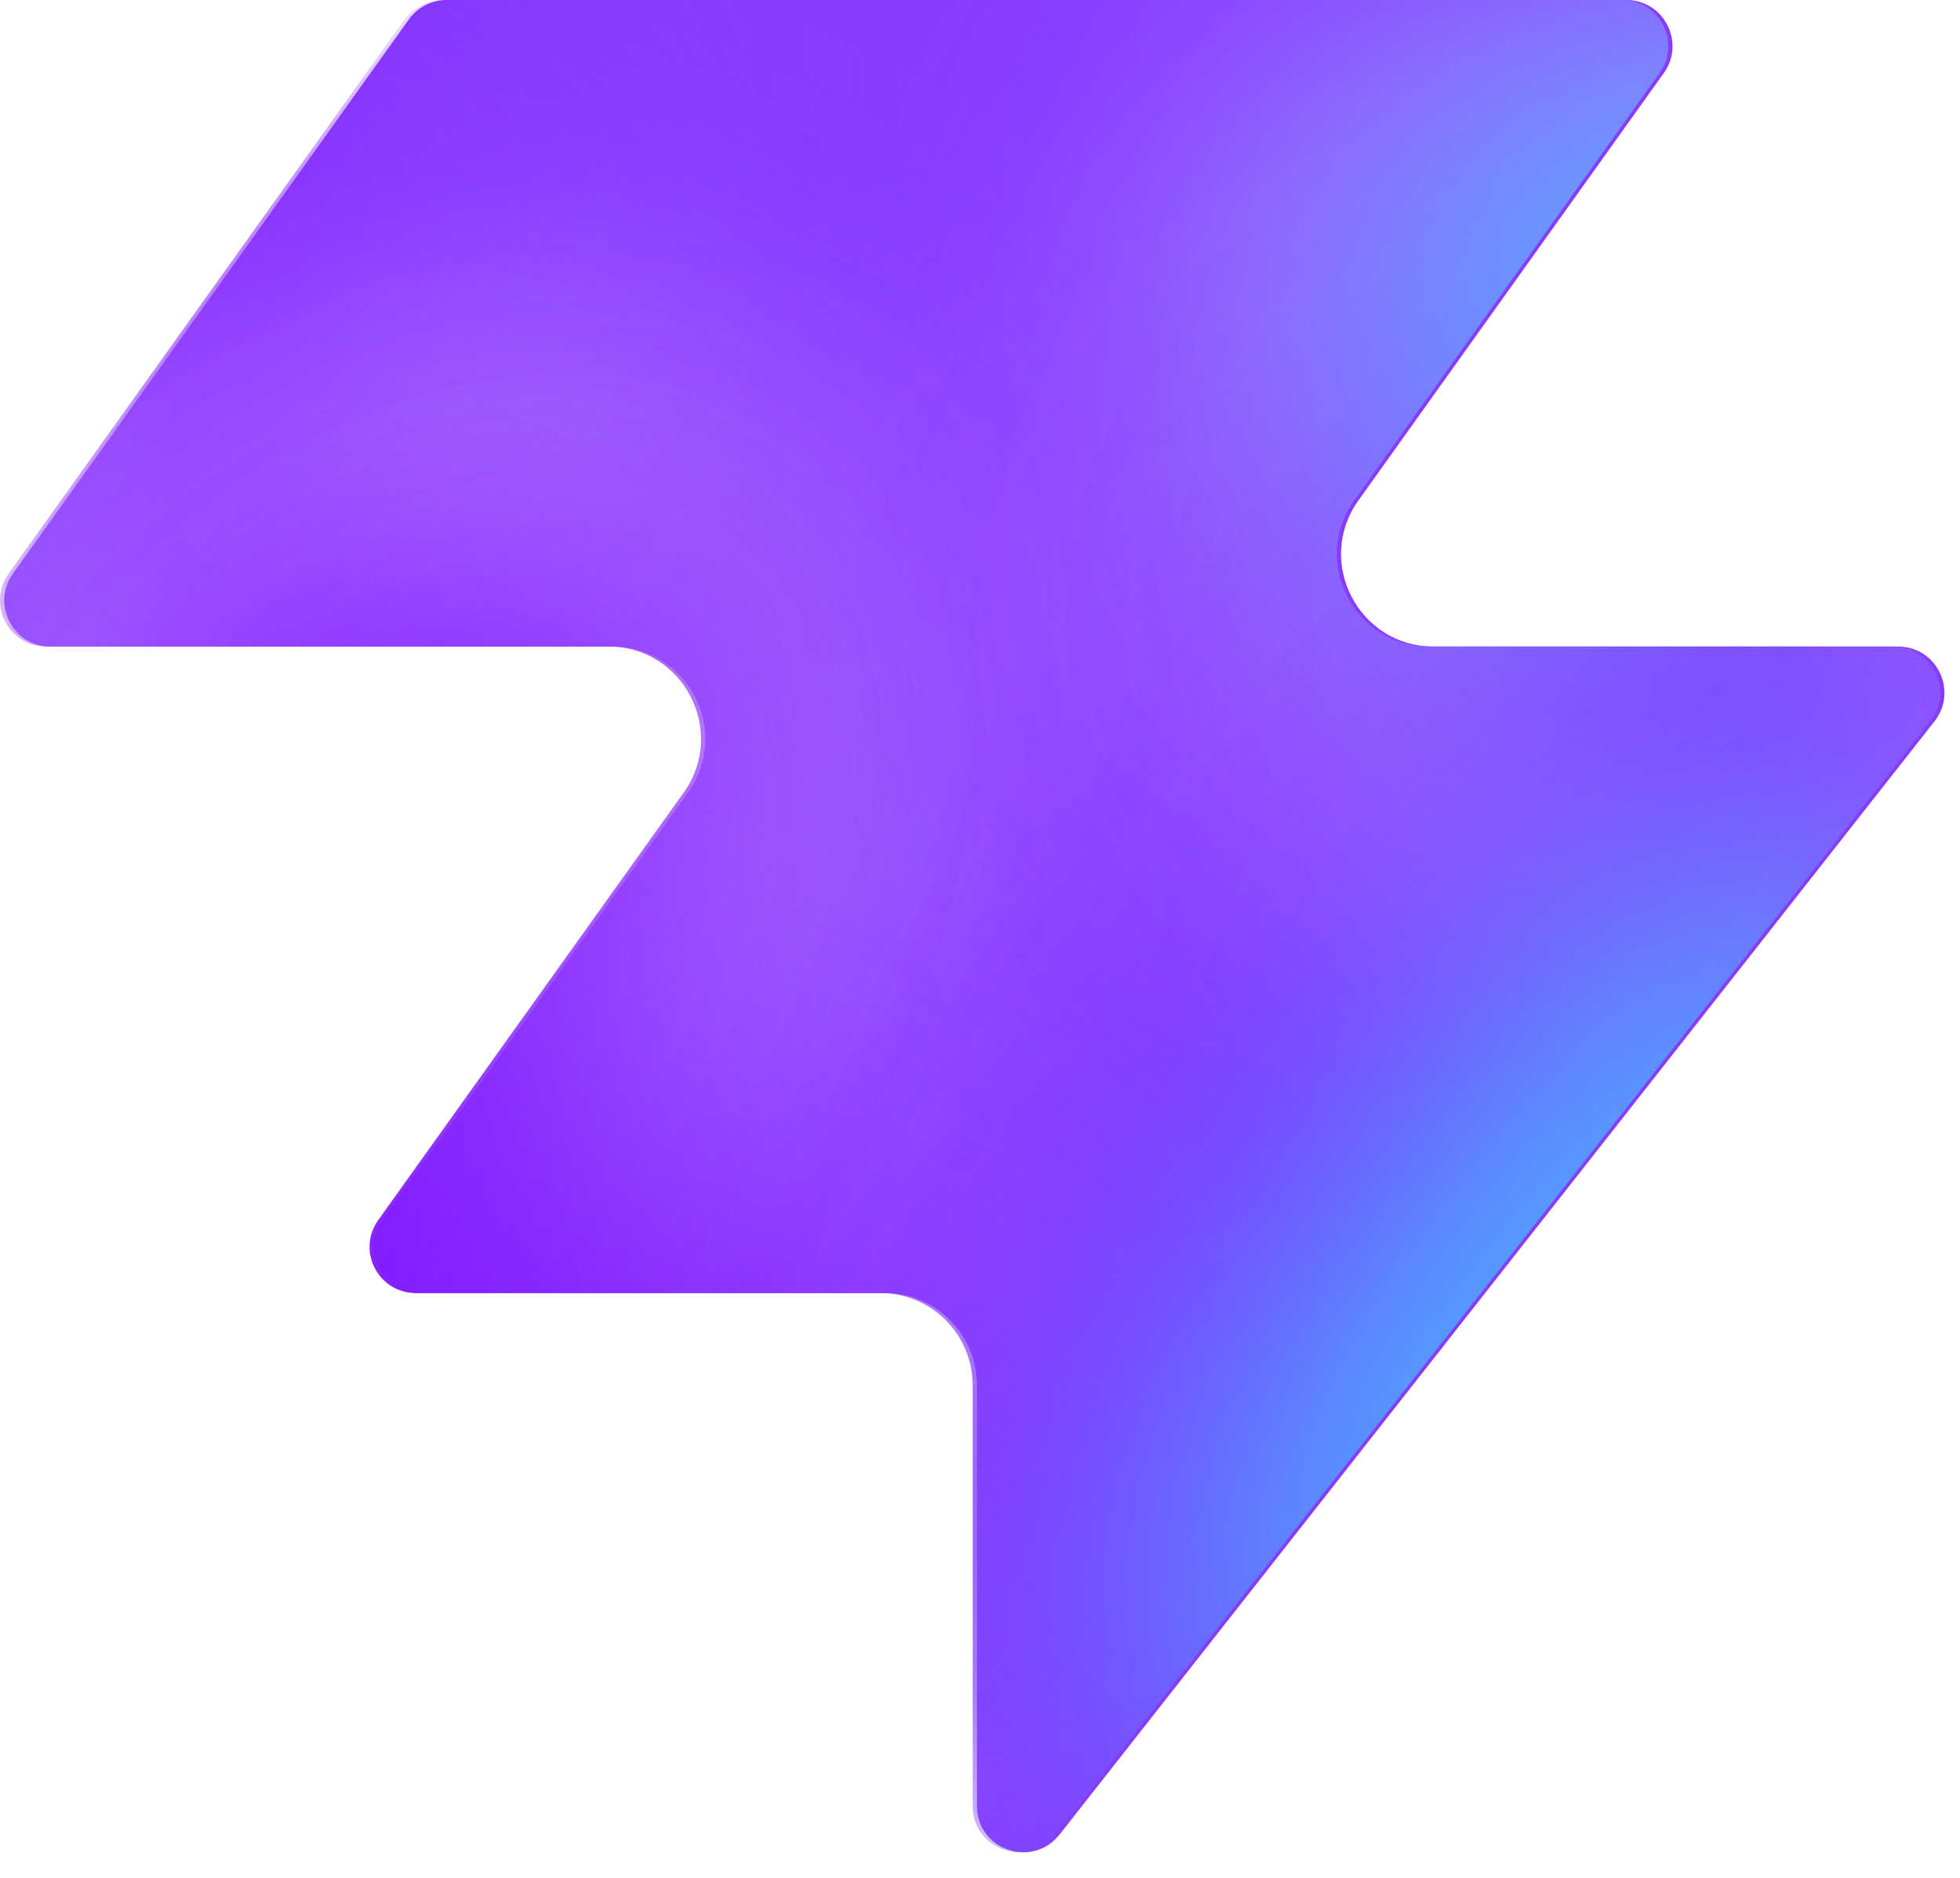
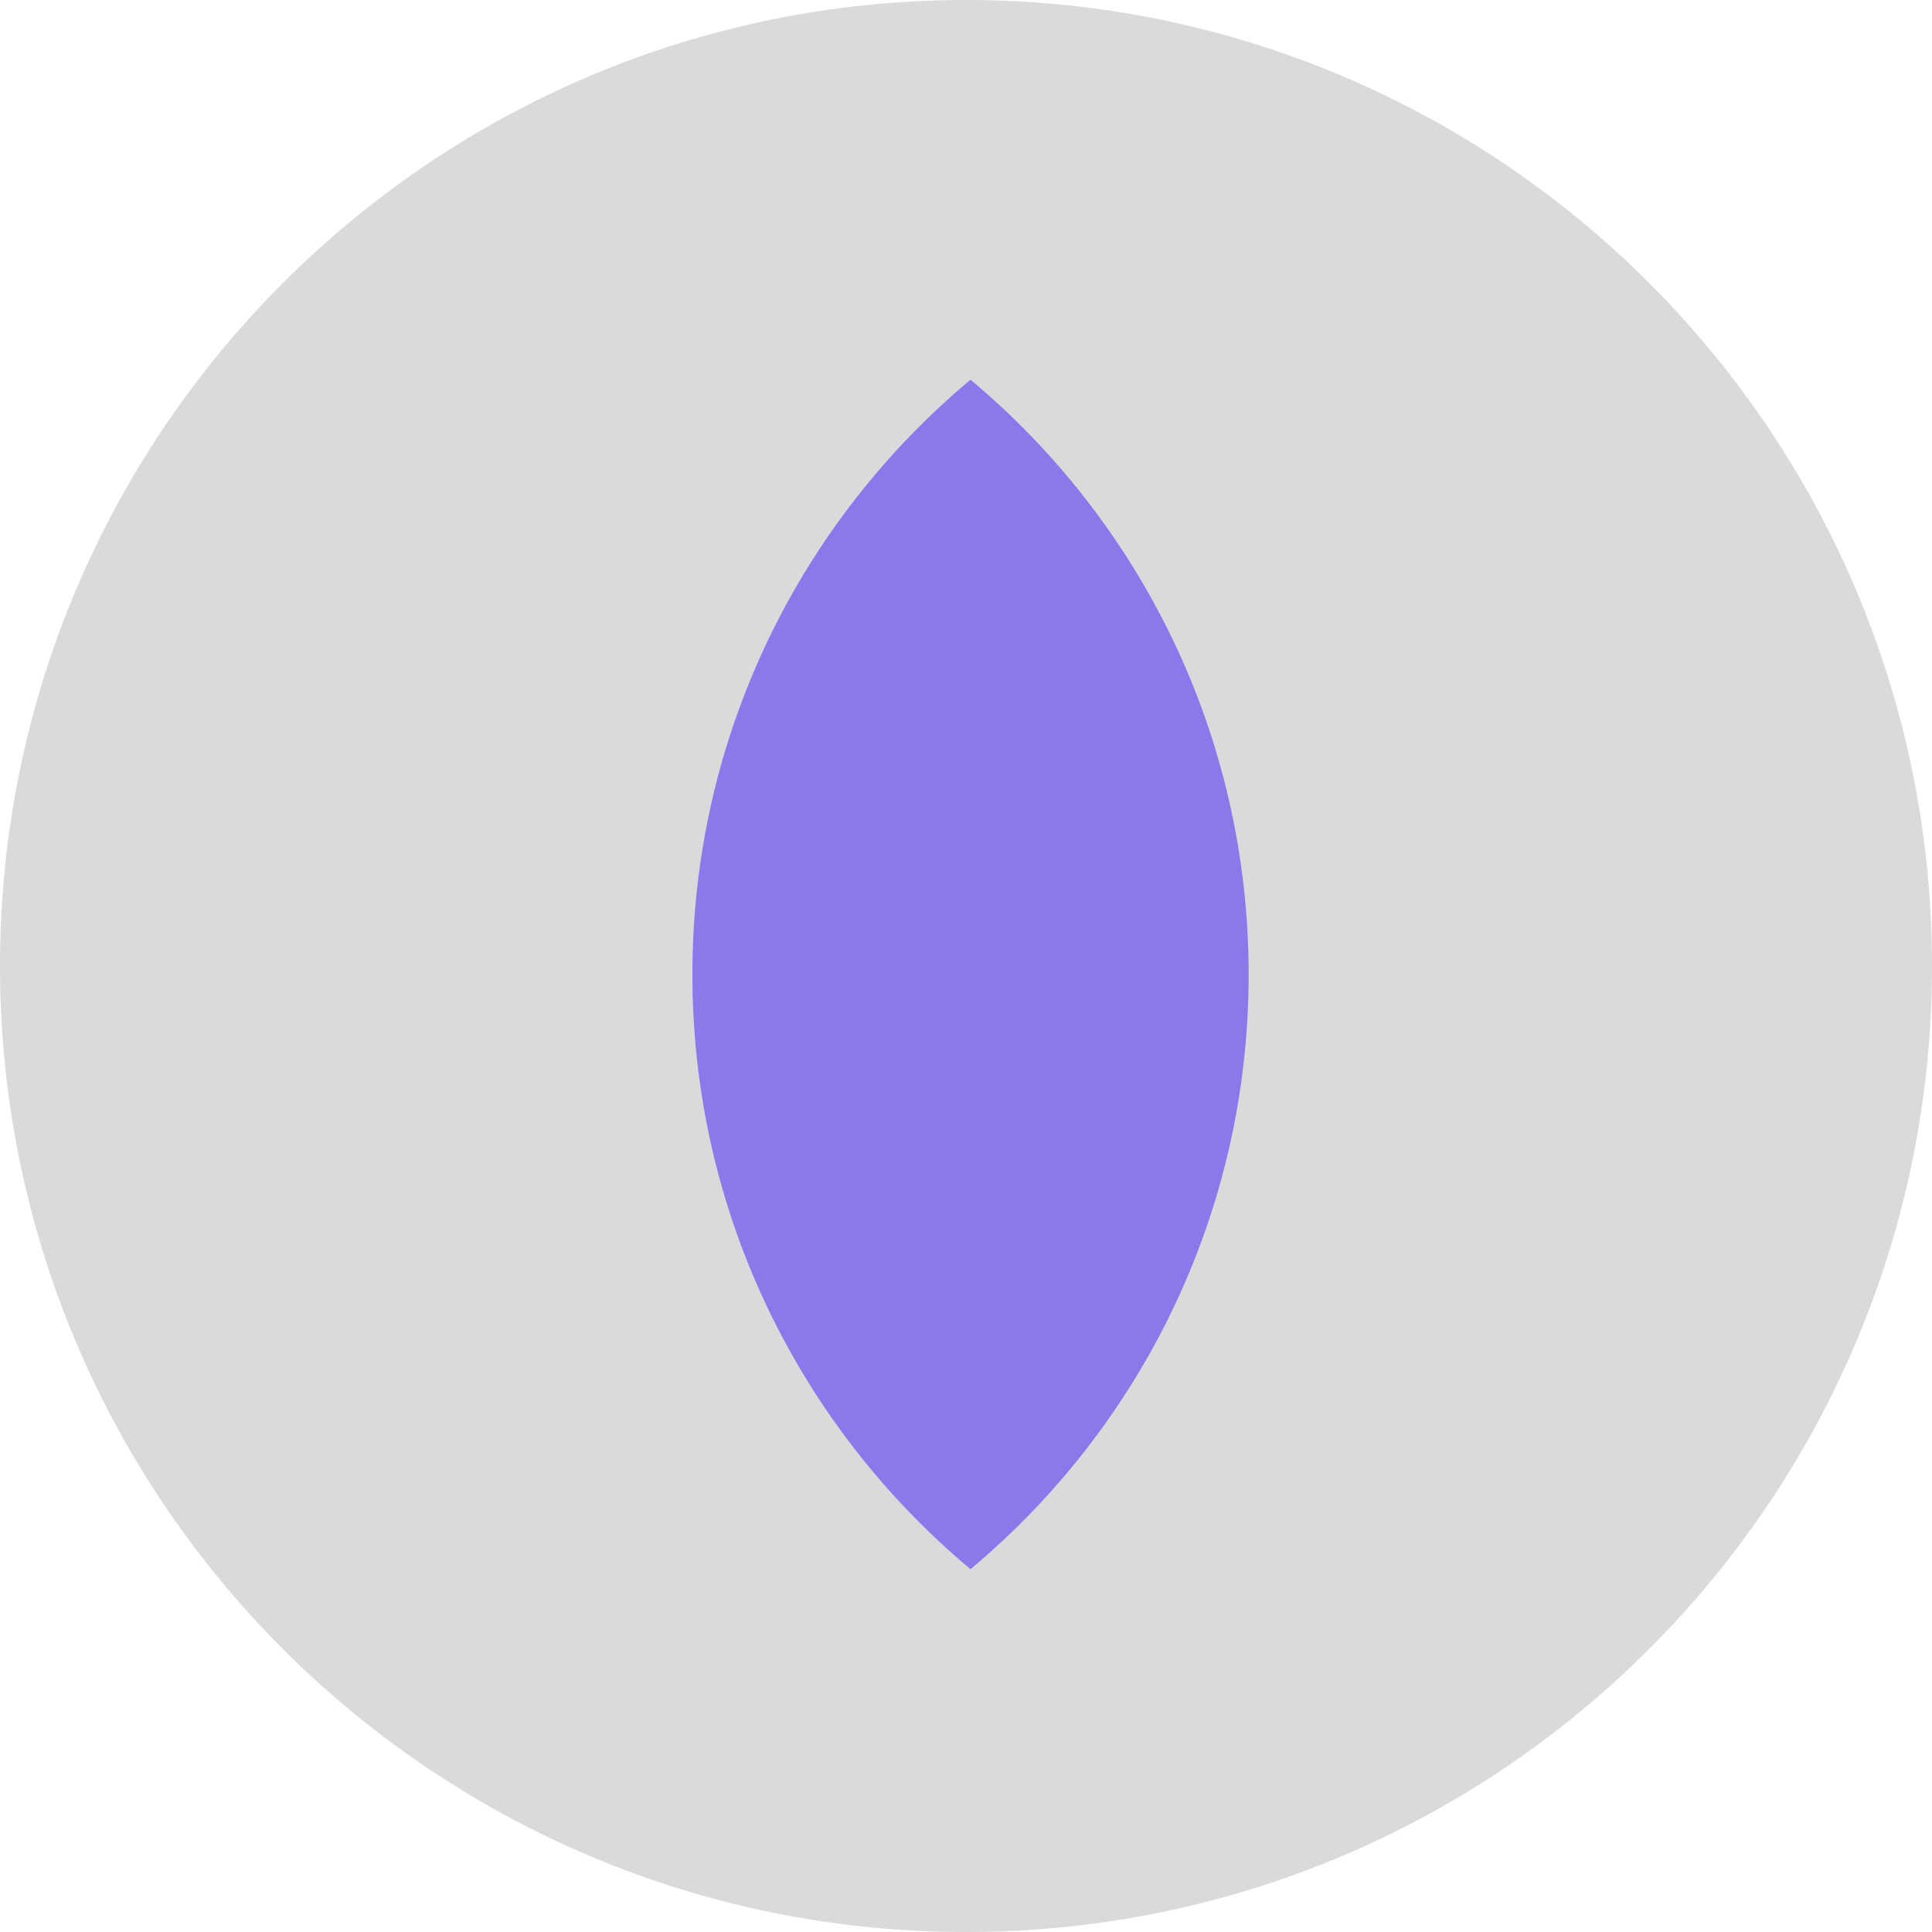
- <svg xmlns="http://www.w3.org/2000/svg" width="48" height="46" fill="none" viewBox="0 0 48 46">
-   <path fill="#863bff" d="M25.946 44.938c-.664.845-2.021.375-2.021-.698V33.937a2.26 2.26 0 0 0-2.262-2.262H10.287c-.92 0-1.456-1.04-.92-1.788l7.48-10.471c1.07-1.497 0-3.578-1.842-3.578H1.237c-.92 0-1.456-1.04-.92-1.788L10.013.474c.214-.297.556-.474.92-.474h28.894c.92 0 1.456 1.04.92 1.788l-7.48 10.471c-1.07 1.498 0 3.579 1.842 3.579h11.377c.943 0 1.473 1.088.89 1.83L25.947 44.94z" style="fill:#863bff;fill:color(display-p3 .525 .23 1);fill-opacity:1" />
-   <mask id="a" width="48" height="46" x="0" y="0" maskUnits="userSpaceOnUse" style="mask-type:alpha">
-     <path fill="#000" d="M25.842 44.938c-.664.844-2.021.375-2.021-.698V33.937a2.26 2.26 0 0 0-2.262-2.262H10.183c-.92 0-1.456-1.04-.92-1.788l7.48-10.471c1.07-1.498 0-3.579-1.842-3.579H1.133c-.92 0-1.456-1.04-.92-1.787L9.91.473c.214-.297.556-.474.92-.474h28.894c.92 0 1.456 1.04.92 1.788l-7.48 10.471c-1.07 1.498 0 3.578 1.842 3.578h11.377c.943 0 1.473 1.088.89 1.832L25.843 44.94z" style="fill:#000;fill-opacity:1" />
-   </mask>
-   <g mask="url(#a)">
-     <g filter="url(#b)">
-       <ellipse cx="5.508" cy="14.704" fill="#ede6ff" rx="5.508" ry="14.704" style="fill:#ede6ff;fill:color(display-p3 .927 .903 1);fill-opacity:1" transform="matrix(.00324 1 1 -.00324 -4.47 31.516)" />
-     </g>
-     <g filter="url(#c)">
-       <ellipse cx="10.399" cy="29.851" fill="#ede6ff" rx="10.399" ry="29.851" style="fill:#ede6ff;fill:color(display-p3 .927 .903 1);fill-opacity:1" transform="matrix(.00324 1 1 -.00324 -39.328 7.883)" />
-     </g>
-     <g filter="url(#d)">
-       <ellipse cx="5.508" cy="30.487" fill="#7e14ff" rx="5.508" ry="30.487" style="fill:#7e14ff;fill:color(display-p3 .492 .077 1);fill-opacity:1" transform="rotate(89.814 -25.913 -14.639)scale(1 -1)" />
-     </g>
-     <g filter="url(#e)">
-       <ellipse cx="5.508" cy="30.599" fill="#7e14ff" rx="5.508" ry="30.599" style="fill:#7e14ff;fill:color(display-p3 .492 .077 1);fill-opacity:1" transform="rotate(89.814 -32.644 -3.334)scale(1 -1)" />
-     </g>
-     <g filter="url(#f)">
-       <ellipse cx="5.508" cy="30.599" fill="#7e14ff" rx="5.508" ry="30.599" style="fill:#7e14ff;fill:color(display-p3 .492 .077 1);fill-opacity:1" transform="matrix(.00324 1 1 -.00324 -34.34 30.47)" />
-     </g>
-     <g filter="url(#g)">
-       <ellipse cx="14.072" cy="22.078" fill="#ede6ff" rx="14.072" ry="22.078" style="fill:#ede6ff;fill:color(display-p3 .927 .903 1);fill-opacity:1" transform="rotate(93.35 24.506 48.493)scale(-1 1)" />
-     </g>
-     <g filter="url(#h)">
-       <ellipse cx="3.47" cy="21.501" fill="#7e14ff" rx="3.47" ry="21.501" style="fill:#7e14ff;fill:color(display-p3 .492 .077 1);fill-opacity:1" transform="rotate(89.009 28.708 47.59)scale(-1 1)" />
-     </g>
-     <g filter="url(#i)">
-       <ellipse cx="3.47" cy="21.501" fill="#7e14ff" rx="3.47" ry="21.501" style="fill:#7e14ff;fill:color(display-p3 .492 .077 1);fill-opacity:1" transform="rotate(89.009 28.708 47.59)scale(-1 1)" />
-     </g>
-     <g filter="url(#j)">
-       <ellipse cx=".387" cy="8.972" fill="#7e14ff" rx="4.407" ry="29.108" style="fill:#7e14ff;fill:color(display-p3 .492 .077 1);fill-opacity:1" transform="rotate(39.51 .387 8.972)" />
-     </g>
-     <g filter="url(#k)">
-       <ellipse cx="47.523" cy="-6.092" fill="#7e14ff" rx="4.407" ry="29.108" style="fill:#7e14ff;fill:color(display-p3 .492 .077 1);fill-opacity:1" transform="rotate(37.892 47.523 -6.092)" />
-     </g>
-     <g filter="url(#l)">
-       <ellipse cx="41.412" cy="6.333" fill="#47bfff" rx="5.971" ry="9.665" style="fill:#47bfff;fill:color(display-p3 .28 .748 1);fill-opacity:1" transform="rotate(37.892 41.412 6.333)" />
-     </g>
-     <g filter="url(#m)">
-       <ellipse cx="-1.879" cy="38.332" fill="#7e14ff" rx="4.407" ry="29.108" style="fill:#7e14ff;fill:color(display-p3 .492 .077 1);fill-opacity:1" transform="rotate(37.892 -1.88 38.332)" />
-     </g>
-     <g filter="url(#n)">
-       <ellipse cx="-1.879" cy="38.332" fill="#7e14ff" rx="4.407" ry="29.108" style="fill:#7e14ff;fill:color(display-p3 .492 .077 1);fill-opacity:1" transform="rotate(37.892 -1.88 38.332)" />
-     </g>
-     <g filter="url(#o)">
-       <ellipse cx="35.651" cy="29.907" fill="#7e14ff" rx="4.407" ry="29.108" style="fill:#7e14ff;fill:color(display-p3 .492 .077 1);fill-opacity:1" transform="rotate(37.892 35.651 29.907)" />
-     </g>
-     <g filter="url(#p)">
-       <ellipse cx="38.418" cy="32.4" fill="#47bfff" rx="5.971" ry="15.297" style="fill:#47bfff;fill:color(display-p3 .28 .748 1);fill-opacity:1" transform="rotate(37.892 38.418 32.4)" />
-     </g>
-   </g>
-   <defs>
-     <filter id="b" width="60.045" height="41.654" x="-19.77" y="16.149" color-interpolation-filters="sRGB" filterUnits="userSpaceOnUse">
-       <feFlood flood-opacity="0" result="BackgroundImageFix" />
-       <feBlend in="SourceGraphic" in2="BackgroundImageFix" result="shape" />
-       <feGaussianBlur result="effect1_foregroundBlur_2002_17158" stdDeviation="7.659" />
-     </filter>
-     <filter id="c" width="90.34" height="51.437" x="-54.613" y="-7.533" color-interpolation-filters="sRGB" filterUnits="userSpaceOnUse">
-       <feFlood flood-opacity="0" result="BackgroundImageFix" />
-       <feBlend in="SourceGraphic" in2="BackgroundImageFix" result="shape" />
-       <feGaussianBlur result="effect1_foregroundBlur_2002_17158" stdDeviation="7.659" />
-     </filter>
-     <filter id="d" width="79.355" height="29.4" x="-49.64" y="2.03" color-interpolation-filters="sRGB" filterUnits="userSpaceOnUse">
-       <feFlood flood-opacity="0" result="BackgroundImageFix" />
-       <feBlend in="SourceGraphic" in2="BackgroundImageFix" result="shape" />
-       <feGaussianBlur result="effect1_foregroundBlur_2002_17158" stdDeviation="4.596" />
-     </filter>
-     <filter id="e" width="79.579" height="29.4" x="-45.045" y="20.029" color-interpolation-filters="sRGB" filterUnits="userSpaceOnUse">
-       <feFlood flood-opacity="0" result="BackgroundImageFix" />
-       <feBlend in="SourceGraphic" in2="BackgroundImageFix" result="shape" />
-       <feGaussianBlur result="effect1_foregroundBlur_2002_17158" stdDeviation="4.596" />
-     </filter>
-     <filter id="f" width="79.579" height="29.4" x="-43.513" y="21.178" color-interpolation-filters="sRGB" filterUnits="userSpaceOnUse">
-       <feFlood flood-opacity="0" result="BackgroundImageFix" />
-       <feBlend in="SourceGraphic" in2="BackgroundImageFix" result="shape" />
-       <feGaussianBlur result="effect1_foregroundBlur_2002_17158" stdDeviation="4.596" />
-     </filter>
-     <filter id="g" width="74.749" height="58.852" x="15.756" y="-17.901" color-interpolation-filters="sRGB" filterUnits="userSpaceOnUse">
-       <feFlood flood-opacity="0" result="BackgroundImageFix" />
-       <feBlend in="SourceGraphic" in2="BackgroundImageFix" result="shape" />
-       <feGaussianBlur result="effect1_foregroundBlur_2002_17158" stdDeviation="7.659" />
-     </filter>
-     <filter id="h" width="61.377" height="25.362" x="23.548" y="2.284" color-interpolation-filters="sRGB" filterUnits="userSpaceOnUse">
-       <feFlood flood-opacity="0" result="BackgroundImageFix" />
-       <feBlend in="SourceGraphic" in2="BackgroundImageFix" result="shape" />
-       <feGaussianBlur result="effect1_foregroundBlur_2002_17158" stdDeviation="4.596" />
-     </filter>
-     <filter id="i" width="61.377" height="25.362" x="23.548" y="2.284" color-interpolation-filters="sRGB" filterUnits="userSpaceOnUse">
-       <feFlood flood-opacity="0" result="BackgroundImageFix" />
-       <feBlend in="SourceGraphic" in2="BackgroundImageFix" result="shape" />
-       <feGaussianBlur result="effect1_foregroundBlur_2002_17158" stdDeviation="4.596" />
-     </filter>
-     <filter id="j" width="56.045" height="63.649" x="-27.636" y="-22.853" color-interpolation-filters="sRGB" filterUnits="userSpaceOnUse">
-       <feFlood flood-opacity="0" result="BackgroundImageFix" />
-       <feBlend in="SourceGraphic" in2="BackgroundImageFix" result="shape" />
-       <feGaussianBlur result="effect1_foregroundBlur_2002_17158" stdDeviation="4.596" />
-     </filter>
-     <filter id="k" width="54.814" height="64.646" x="20.116" y="-38.415" color-interpolation-filters="sRGB" filterUnits="userSpaceOnUse">
-       <feFlood flood-opacity="0" result="BackgroundImageFix" />
-       <feBlend in="SourceGraphic" in2="BackgroundImageFix" result="shape" />
-       <feGaussianBlur result="effect1_foregroundBlur_2002_17158" stdDeviation="4.596" />
-     </filter>
-     <filter id="l" width="33.541" height="35.313" x="24.641" y="-11.323" color-interpolation-filters="sRGB" filterUnits="userSpaceOnUse">
-       <feFlood flood-opacity="0" result="BackgroundImageFix" />
-       <feBlend in="SourceGraphic" in2="BackgroundImageFix" result="shape" />
-       <feGaussianBlur result="effect1_foregroundBlur_2002_17158" stdDeviation="4.596" />
-     </filter>
-     <filter id="m" width="54.814" height="64.646" x="-29.286" y="6.009" color-interpolation-filters="sRGB" filterUnits="userSpaceOnUse">
-       <feFlood flood-opacity="0" result="BackgroundImageFix" />
-       <feBlend in="SourceGraphic" in2="BackgroundImageFix" result="shape" />
-       <feGaussianBlur result="effect1_foregroundBlur_2002_17158" stdDeviation="4.596" />
-     </filter>
-     <filter id="n" width="54.814" height="64.646" x="-29.286" y="6.009" color-interpolation-filters="sRGB" filterUnits="userSpaceOnUse">
-       <feFlood flood-opacity="0" result="BackgroundImageFix" />
-       <feBlend in="SourceGraphic" in2="BackgroundImageFix" result="shape" />
-       <feGaussianBlur result="effect1_foregroundBlur_2002_17158" stdDeviation="4.596" />
-     </filter>
-     <filter id="o" width="54.814" height="64.646" x="8.244" y="-2.416" color-interpolation-filters="sRGB" filterUnits="userSpaceOnUse">
-       <feFlood flood-opacity="0" result="BackgroundImageFix" />
-       <feBlend in="SourceGraphic" in2="BackgroundImageFix" result="shape" />
-       <feGaussianBlur result="effect1_foregroundBlur_2002_17158" stdDeviation="4.596" />
-     </filter>
-     <filter id="p" width="39.409" height="43.623" x="18.713" y="10.588" color-interpolation-filters="sRGB" filterUnits="userSpaceOnUse">
-       <feFlood flood-opacity="0" result="BackgroundImageFix" />
-       <feBlend in="SourceGraphic" in2="BackgroundImageFix" result="shape" />
-       <feGaussianBlur result="effect1_foregroundBlur_2002_17158" stdDeviation="4.596" />
-     </filter>
-   </defs>
+ <svg xmlns="http://www.w3.org/2000/svg" width="173" height="173" viewBox="0 0 173 173" fill="none">
+   <rect width="173" height="173" rx="86.5" fill="#DADADA" />
+   <path opacity="0.45" d="M86.904 34C102.126 46.729 111.81 65.862 111.81 87.257C111.81 108.651 102.126 127.783 86.904 140.513C71.683 127.783 62 108.651 62 87.257C62 65.862 71.683 46.729 86.904 34Z" fill="#2F00FF" />
</svg>
